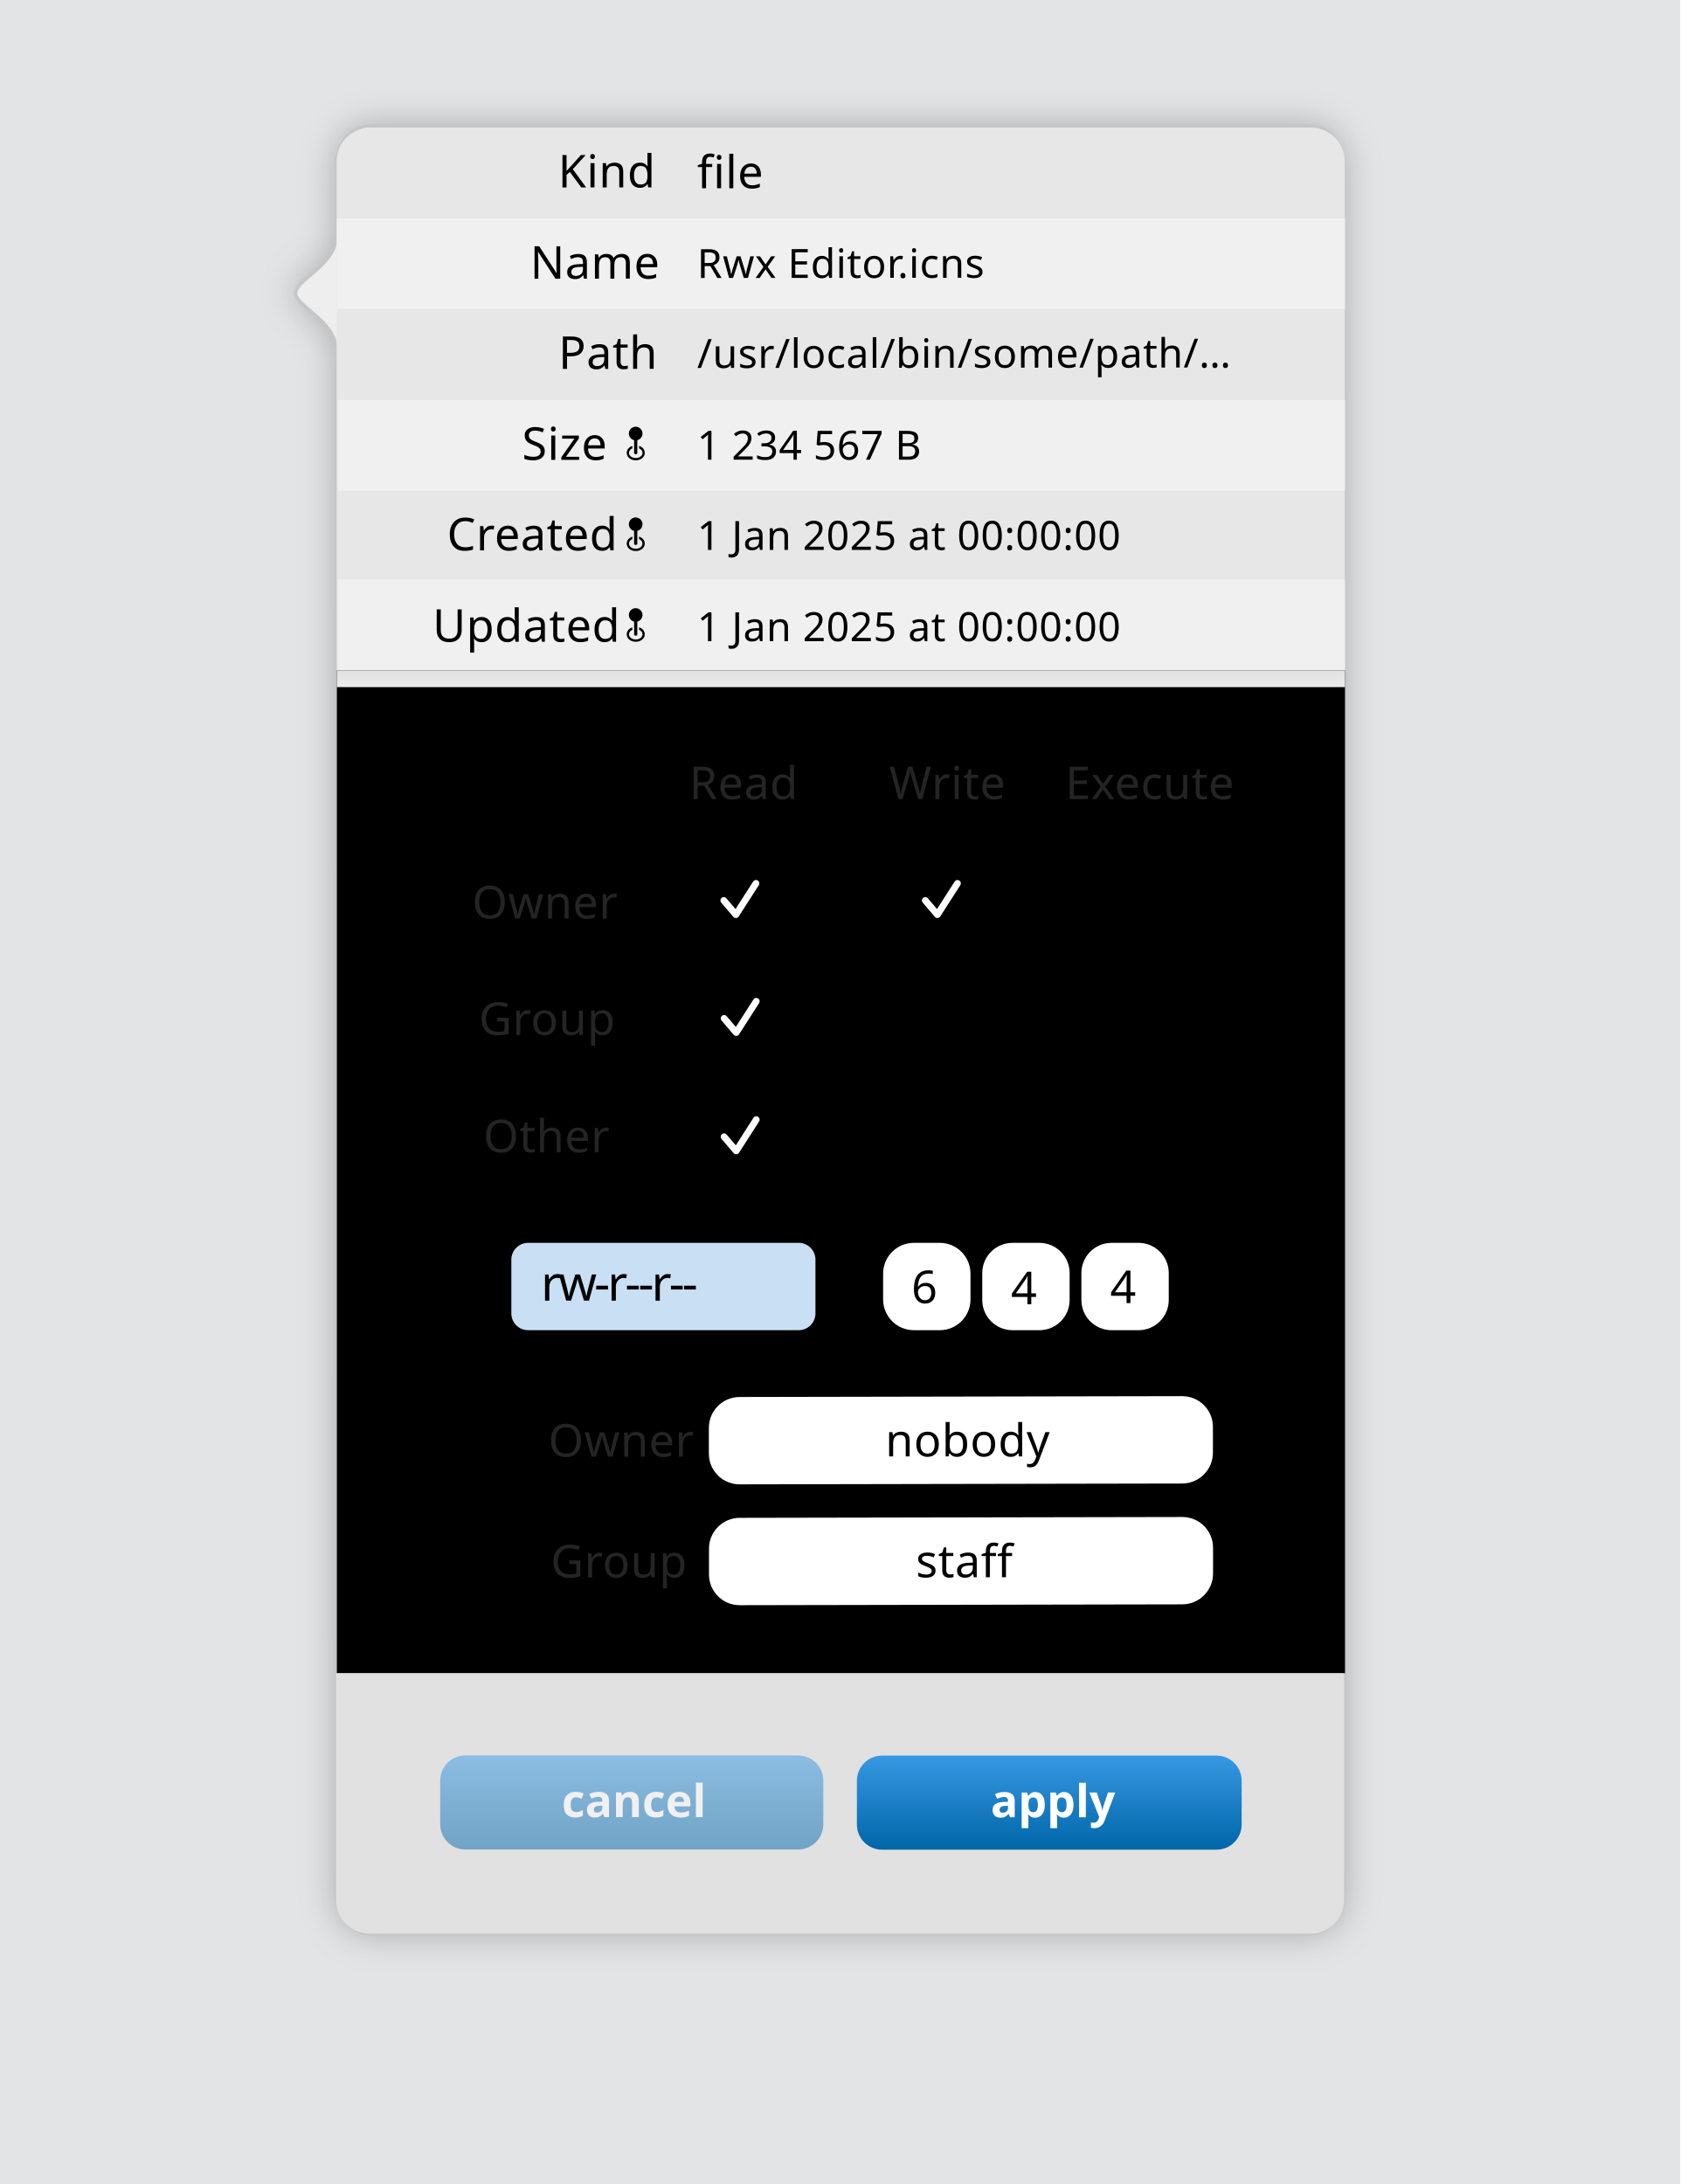
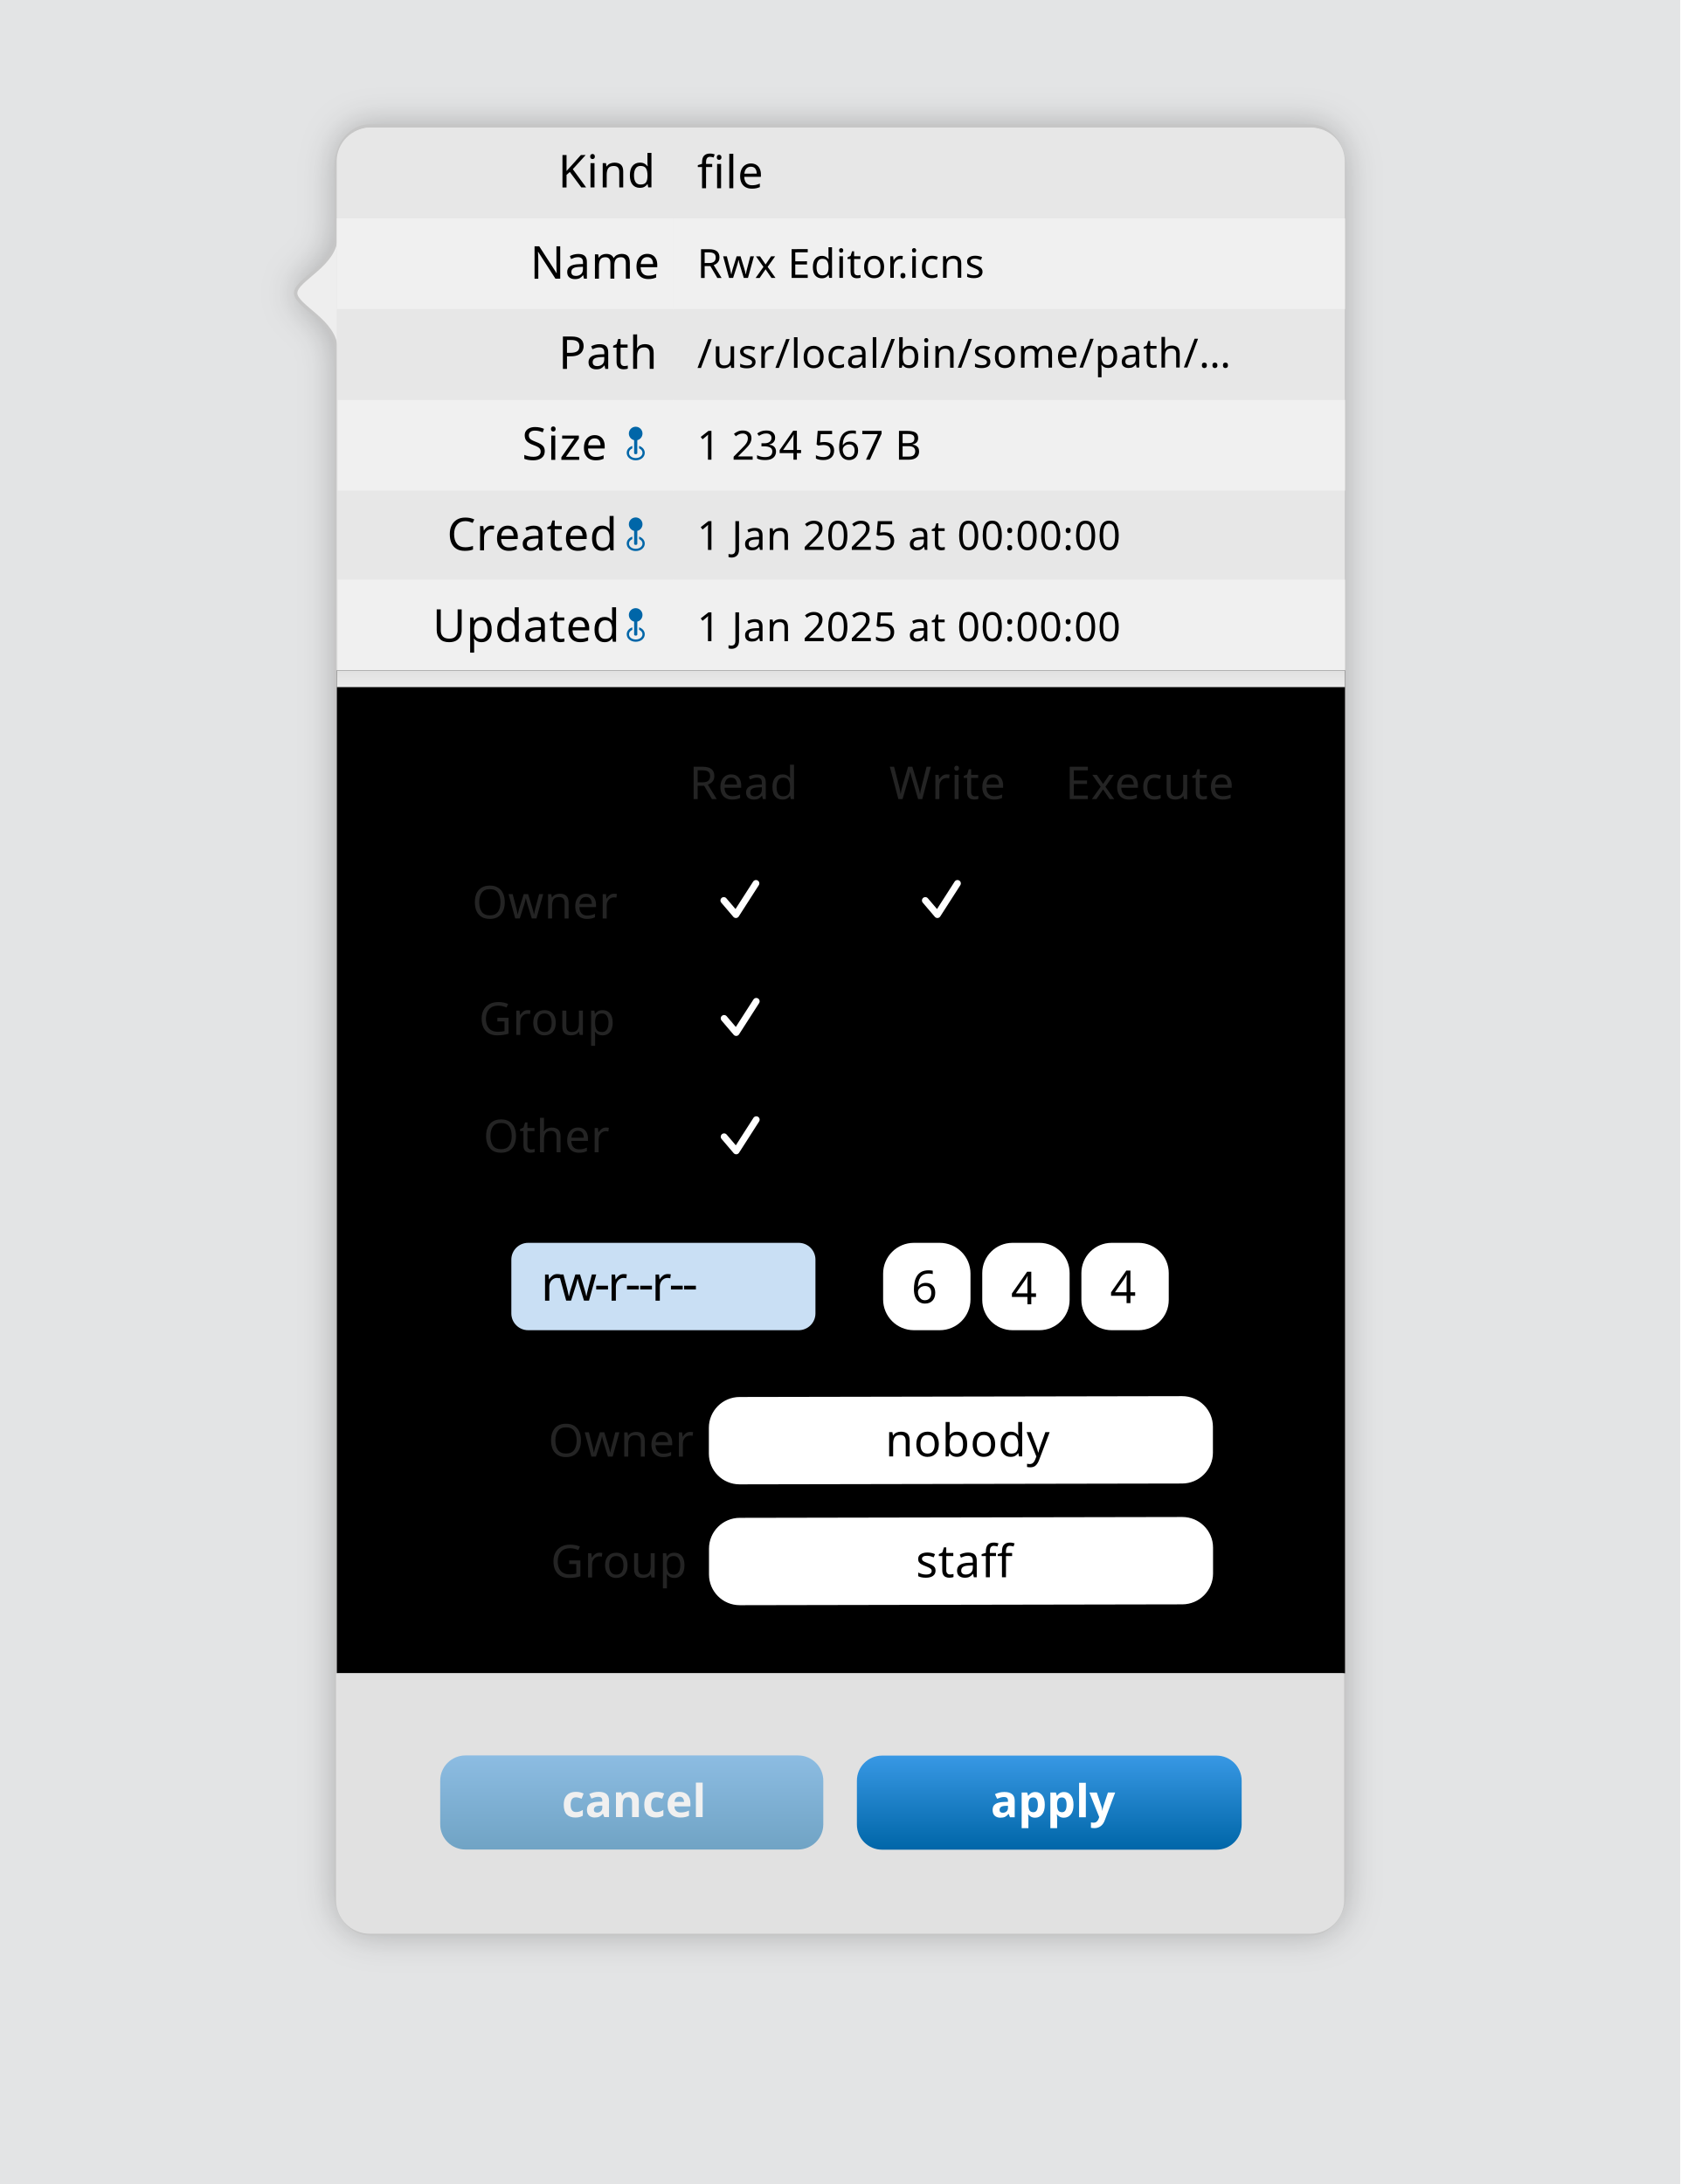
<svg xmlns="http://www.w3.org/2000/svg" xmlns:ns1="https://boxy-svg.com" viewBox="0 0 1000 1300">
  <defs>
    <filter id="drop-shadow-filter-1" color-interpolation-filters="sRGB" x="-50%" y="-50%" width="200%" height="200%" ns1:preset="drop-shadow 1 0 0 10 0.4 rgba(0,0,0,0.3)">
      <feGaussianBlur in="SourceAlpha" stdDeviation="10" />
      <feOffset dx="0" dy="0" />
      <feComponentTransfer result="offsetblur">
        <feFuncA id="spread-ctrl" type="linear" slope="0.8" />
      </feComponentTransfer>
      <feFlood flood-color="rgba(0,0,0,0.3)" />
      <feComposite in2="offsetblur" operator="in" />
      <feMerge>
        <feMergeNode />
        <feMergeNode in="SourceGraphic" />
      </feMerge>
    </filter>
    <ns1:export>
      <ns1:file format="png" path="popup-light.png" />
    </ns1:export>
    <linearGradient gradientUnits="userSpaceOnUse" x1="623.617" y1="1020" x2="623.617" y2="1076" id="gradient-1">
      <stop offset="0" style="stop-color: rgb(56, 152, 228);" />
      <stop offset="1" style="stop-color: rgb(0, 102, 168);" />
    </linearGradient>
    <linearGradient gradientUnits="userSpaceOnUse" x1="375.117" y1="1019.9" x2="375.117" y2="1075.9" id="gradient-2">
      <stop offset="0" style="stop-color: rgb(21.961% 59.608% 89.412%)" />
      <stop offset="1" style="stop-color: rgb(0, 102, 168);" />
    </linearGradient>
    <linearGradient gradientUnits="userSpaceOnUse" x1="499.617" y1="374" x2="499.617" y2="394" id="gradient-0" gradientTransform="matrix(1, 0, 0, 0.5, 0, 187)">
      <stop offset="0" style="stop-color: rgb(224, 224, 224);" />
      <stop offset="1" style="stop-color: rgb(236, 236, 236);" />
    </linearGradient>
  </defs>
  <rect width="1000" height="1300" style="fill: rgb(227, 228, 229);" />
  <g style="filter: url('#drop-shadow-filter-1');" transform="matrix(1, 0, 0, 1, 0.882995, 25)">
    <path d="M 219.117 50 L 779.117 50 C 790.163 50 799.117 60.705 799.117 73.911 L 799.117 1102.09 C 799.117 1115.3 790.163 1126 779.117 1126 L 219.117 1126 C 208.071 1126 199.117 1115.3 199.117 1102.09 L 199.093 182.916 C 199.093 166.178 175.093 157.343 175.093 149.44 C 175.093 141.502 199.093 132.703 199.093 115.965 L 199.117 73.911 C 199.117 60.705 208.071 50 219.117 50 Z" style="stroke-width: 2px; filter: none; fill: rgb(238, 238, 238); stroke: rgb(198, 198, 198);" />
    <g>
      <path style="stroke-width: 2; filter: none; fill: rgb(231, 231, 231);" d="M 219.499 51 H 779.499 A 20 20 0 0 1 799.499 71 V 374 H 199.499 V 71 A 20 20 0 0 1 219.499 51 Z" ns1:shape="rect 199.499 51 600 323 20 20 0 0 1@cb3b90a6" />
      <g>
        <rect x="199.617" y="105" width="200" height="54" style="stroke-width: 1; fill: rgb(240, 240, 240);" />
        <rect x="399.617" y="105" width="400" height="54" style="stroke-width: 1; fill: rgb(240, 240, 240);" />
      </g>
      <g>
        <rect x="200.117" y="213" width="200" height="54" style="stroke-width: 1; fill: rgb(240, 240, 240);" />
        <rect x="399.617" y="213" width="400" height="54" style="stroke-width: 1; fill: rgb(240, 240, 240);" />
      </g>
      <g>
        <rect x="200.117" y="320" width="200" height="54" style="stroke-width: 1; fill: rgb(240, 240, 240);" />
        <rect x="399.617" y="320" width="400" height="54" style="stroke-width: 1; fill: rgb(240, 240, 240);" />
      </g>
      <g>
        <text style="font-family: &quot;SF Pro&quot;; font-size: 27px; letter-spacing: 0.3px; white-space: pre;" transform="matrix(1, -0.000916, 0, 1, 124.3923, -624.1453)" x="206.863" y="710.918">Kind</text>
        <text style="font-family: &quot;SF Pro&quot;; font-size: 27px; letter-spacing: 0.3px; white-space: pre;" transform="matrix(1, -0.000916, 0, 1, 207.159, -623.6677)" x="206.863" y="710.918">file</text>
        <text style="font-family: &quot;SF Pro&quot;; font-size: 27px; letter-spacing: 0.3px; white-space: pre;" transform="matrix(1, -0.000916, 0, 1, 107.7771, -569.8233)" x="206.863" y="710.918">Name</text>
        <text style="font-family: &quot;SF Pro&quot;; font-size: 24px; letter-spacing: 0.3px; white-space: pre;" transform="matrix(1, -0.000916, 0, 1, 207.159, -570.2463)" x="206.863" y="710.918">Rwx Editor.icns</text>
        <text style="font-family: &quot;SF Pro&quot;; font-size: 27px; letter-spacing: 0.3px; white-space: pre;" transform="matrix(1, -0.000916, 0, 1, 124.6527, -516.1323)" x="206.863" y="710.918">Path</text>
        <text style="font-family: &quot;SF Pro&quot;; font-size: 24px; letter-spacing: 0.3px; white-space: pre;" transform="matrix(1, -0.000916, 0, 1, 207.159, -516.7053)" x="206.863" y="710.918">/usr/local/bin/some/path/…</text>
        <text style="font-family: &quot;SF Pro&quot;; font-size: 27px; letter-spacing: 0.3px; white-space: pre;" x="309.79" y="248.733">Size</text>
-         <path d="M 372.117 244.549 C 372.117 242.629 373.466 241.067 375.464 240.431 L 375.464 241.918 C 374.254 242.409 373.471 243.371 373.471 244.549 C 373.471 246.309 375.2 247.649 377.491 247.649 C 379.781 247.649 381.502 246.309 381.502 244.549 C 381.502 243.359 380.72 242.389 379.485 241.885 L 379.485 240.415 C 381.49 241.046 382.856 242.62 382.856 244.549 C 382.856 247.069 380.539 249 377.491 249 C 374.442 249 372.117 247.069 372.117 244.549 Z M 376.526 244.741 L 376.526 237.009 C 374.735 236.588 373.391 234.984 373.391 233.042 C 373.391 230.829 375.225 229 377.462 229 C 379.692 229 381.513 230.812 381.513 233.042 C 381.513 234.96 380.201 236.571 378.423 237.003 L 378.423 244.741 C 378.423 245.089 377.996 245.347 377.462 245.347 C 376.94 245.347 376.526 245.089 376.526 244.741 Z" style="" />
+         <path d="M 372.117 244.549 C 372.117 242.629 373.466 241.067 375.464 240.431 L 375.464 241.918 C 374.254 242.409 373.471 243.371 373.471 244.549 C 373.471 246.309 375.2 247.649 377.491 247.649 C 379.781 247.649 381.502 246.309 381.502 244.549 C 381.502 243.359 380.72 242.389 379.485 241.885 L 379.485 240.415 C 381.49 241.046 382.856 242.62 382.856 244.549 C 382.856 247.069 380.539 249 377.491 249 C 374.442 249 372.117 247.069 372.117 244.549 Z M 376.526 244.741 L 376.526 237.009 C 374.735 236.588 373.391 234.984 373.391 233.042 C 373.391 230.829 375.225 229 377.462 229 C 379.692 229 381.513 230.812 381.513 233.042 C 381.513 234.96 380.201 236.571 378.423 237.003 L 378.423 244.741 C 378.423 245.089 377.996 245.347 377.462 245.347 C 376.94 245.347 376.526 245.089 376.526 244.741 Z" style="fill: rgb(0, 102, 168);" />
        <text style="font-family: &quot;SF Pro&quot;; font-size: 24px; letter-spacing: 0.3px; white-space: pre;" transform="matrix(1, 0, 0, 1, 63.53095, 76.49888)">
          <tspan x="350.491" y="172.112">1 234 567 B</tspan>
          <tspan x="350.491" dy="1em">​</tspan>
        </text>
        <text style="font-family: &quot;SF Pro&quot;; font-size: 27px; letter-spacing: 0.3px; white-space: pre;" x="265.171" y="302.616">Created</text>
-         <path d="M 372.117 298.549 C 372.117 296.629 373.466 295.067 375.464 294.431 L 375.464 295.918 C 374.254 296.409 373.471 297.371 373.471 298.549 C 373.471 300.309 375.2 301.649 377.491 301.649 C 379.781 301.649 381.502 300.309 381.502 298.549 C 381.502 297.359 380.72 296.389 379.485 295.885 L 379.485 294.415 C 381.49 295.046 382.856 296.62 382.856 298.549 C 382.856 301.069 380.539 303 377.491 303 C 374.442 303 372.117 301.069 372.117 298.549 Z M 376.526 298.741 L 376.526 291.009 C 374.735 290.588 373.391 288.984 373.391 287.042 C 373.391 284.829 375.225 283 377.462 283 C 379.692 283 381.513 284.812 381.513 287.042 C 381.513 288.96 380.201 290.571 378.423 291.003 L 378.423 298.741 C 378.423 299.089 377.996 299.347 377.462 299.347 C 376.94 299.347 376.526 299.089 376.526 298.741 Z" style="" />
+         <path d="M 372.117 298.549 C 372.117 296.629 373.466 295.067 375.464 294.431 L 375.464 295.918 C 374.254 296.409 373.471 297.371 373.471 298.549 C 373.471 300.309 375.2 301.649 377.491 301.649 C 379.781 301.649 381.502 300.309 381.502 298.549 C 381.502 297.359 380.72 296.389 379.485 295.885 L 379.485 294.415 C 381.49 295.046 382.856 296.62 382.856 298.549 C 382.856 301.069 380.539 303 377.491 303 C 374.442 303 372.117 301.069 372.117 298.549 Z M 376.526 298.741 L 376.526 291.009 C 374.735 290.588 373.391 288.984 373.391 287.042 C 373.391 284.829 375.225 283 377.462 283 C 379.692 283 381.513 284.812 381.513 287.042 C 381.513 288.96 380.201 290.571 378.423 291.003 L 378.423 298.741 C 378.423 299.089 377.996 299.347 377.462 299.347 C 376.94 299.347 376.526 299.089 376.526 298.741 Z" style="fill: rgb(0, 102, 168);" />
        <text style="font-family: &quot;SF Pro&quot;; font-size: 24px; letter-spacing: 0.3px; white-space: pre;" x="414.022" y="302.323">1 Jan 2025 at 00:00:00</text>
        <text style="font-family: &quot;SF Pro&quot;; font-size: 27px; letter-spacing: 0.3px; white-space: pre;" x="256.602" y="356.993">Updated</text>
-         <path d="M 372.117 352.549 C 372.117 350.629 373.466 349.067 375.464 348.431 L 375.464 349.918 C 374.254 350.409 373.471 351.371 373.471 352.549 C 373.471 354.309 375.2 355.649 377.491 355.649 C 379.781 355.649 381.502 354.309 381.502 352.549 C 381.502 351.359 380.72 350.389 379.485 349.885 L 379.485 348.415 C 381.49 349.046 382.856 350.62 382.856 352.549 C 382.856 355.069 380.539 357 377.491 357 C 374.442 357 372.117 355.069 372.117 352.549 Z M 376.526 352.741 L 376.526 345.009 C 374.735 344.588 373.391 342.984 373.391 341.042 C 373.391 338.829 375.225 337 377.462 337 C 379.692 337 381.513 338.812 381.513 341.042 C 381.513 342.96 380.201 344.571 378.423 345.003 L 378.423 352.741 C 378.423 353.089 377.996 353.347 377.462 353.347 C 376.94 353.347 376.526 353.089 376.526 352.741 Z" style="" />
+         <path d="M 372.117 352.549 C 372.117 350.629 373.466 349.067 375.464 348.431 L 375.464 349.918 C 374.254 350.409 373.471 351.371 373.471 352.549 C 373.471 354.309 375.2 355.649 377.491 355.649 C 379.781 355.649 381.502 354.309 381.502 352.549 C 381.502 351.359 380.72 350.389 379.485 349.885 L 379.485 348.415 C 381.49 349.046 382.856 350.62 382.856 352.549 C 382.856 355.069 380.539 357 377.491 357 C 374.442 357 372.117 355.069 372.117 352.549 Z M 376.526 352.741 L 376.526 345.009 C 374.735 344.588 373.391 342.984 373.391 341.042 C 373.391 338.829 375.225 337 377.462 337 C 379.692 337 381.513 338.812 381.513 341.042 C 381.513 342.96 380.201 344.571 378.423 345.003 L 378.423 352.741 C 378.423 353.089 377.996 353.347 377.462 353.347 C 376.94 353.347 376.526 353.089 376.526 352.741 Z" style="fill: rgb(0, 102, 168);" />
        <text style="font-family: &quot;SF Pro&quot;; font-size: 24px; letter-spacing: 0.3px; white-space: pre;" x="414.022" y="356.642">1 Jan 2025 at 00:00:00</text>
      </g>
    </g>
    <g>
      <rect style="stroke-width: 2; filter: none; fill: color(xyz-d65 0.797 0.839 0.914);" x="199.617" y="374" width="600" height="597" />
      <rect x="199.617" y="374" width="600" height="10" style="fill: url(&quot;#gradient-0&quot;);" />
      <g>
        <g>
          <text style="fill: rgb(36, 36, 36); font-family: &quot;SF Pro&quot;; font-size: 27px; letter-spacing: 0.3px; white-space: pre; stroke-width: 1;" x="409.31" y="450.675">Read</text>
          <text style="fill: rgb(36, 36, 36); font-family: &quot;SF Pro&quot;; font-size: 27px; letter-spacing: 0.3px; white-space: pre;" transform="matrix(1, 0, 0, 1, -1061.322, 182.8824)">
            <tspan x="1589.71" y="267.793">Write</tspan>
            <tspan x="1589.71" dy="1em">​</tspan>
          </text>
          <text style="fill: rgb(36, 36, 36); font-family: &quot;SF Pro&quot;; font-size: 27px; letter-spacing: 0.3px; white-space: pre;" transform="matrix(1, 0, 0, 1, -956.5345, 182.8824)">
            <tspan x="1589.71" y="267.793">Execute</tspan>
            <tspan x="1589.71" dy="1em">​</tspan>
          </text>
        </g>
        <g>
          <text style="fill: rgb(36, 36, 36); font-family: &quot;SF Pro&quot;; font-size: 27px; letter-spacing: 0.3px; white-space: pre; stroke-width: 1;" x="280.11" y="521.712">Owner</text>
          <text style="fill: rgb(36, 36, 36); font-family: &quot;SF Pro&quot;; font-size: 27px; letter-spacing: 0.3px; white-space: pre; stroke-width: 1;" x="284.15" y="591.006">Group</text>
          <text style="fill: rgb(36, 36, 36); font-family: &quot;SF Pro&quot;; font-size: 27px; letter-spacing: 0.3px; white-space: pre; stroke-width: 1;" x="286.79" y="660.884">Other</text>
        </g>
        <g>
          <g>
            <ellipse style="fill: color(display-p3 0.196 0.663 0.054); stroke-width: 1;" cx="439.67" cy="510.133" rx="25" ry="25" />
            <path style="stroke-linecap: round; stroke-linejoin: round; stroke-width: 4; stroke: rgb(255, 255, 255); fill: none;" d="M 429.9 510.992 L 437.1 519.441 L 449.05 500.825" />
          </g>
          <g>
            <ellipse style="fill: color(display-p3 0.196 0.663 0.054); stroke-width: 1;" cx="559.6" cy="510.133" rx="25" ry="25" />
            <path style="stroke-linecap: round; stroke-linejoin: round; stroke-width: 4; stroke: rgb(255, 255, 255); fill: none;" d="M 549.83 510.992 L 557.03 519.441 L 568.98 500.825" />
          </g>
          <ellipse style="stroke-width: 1; filter: none; fill: color(display-p3 0.816 0.816 0.816);" cx="679.99" cy="510.133" rx="25" ry="25" />
          <g>
            <ellipse style="fill: color(display-p3 0.837 0.461 0.047); stroke-width: 1;" cx="439.85" cy="580.321" rx="25" ry="25" />
            <path style="stroke-linecap: round; stroke-linejoin: round; stroke-width: 4; stroke: rgb(255, 255, 255); fill: none;" d="M 430.08 581.18 L 437.28 589.629 L 449.23 571.013" />
          </g>
          <ellipse style="stroke-width: 1; filter: none; fill: color(display-p3 0.816 0.816 0.816);" cx="559.6" cy="580.321" rx="25" ry="25" />
          <ellipse style="stroke-width: 1; filter: none; fill: color(display-p3 0.816 0.816 0.816);" cx="679.99" cy="580.321" rx="25" ry="25" />
          <g>
            <ellipse style="fill: color(display-p3 0.765 0.201 0.057); stroke-width: 1;" cx="439.85" cy="650.771" rx="25" ry="25" />
            <path style="stroke-linecap: round; stroke-linejoin: round; stroke-width: 4; stroke: rgb(255, 255, 255); fill: none;" d="M 430.08 651.63 L 437.28 660.079 L 449.23 641.463" />
          </g>
          <ellipse style="stroke-width: 1; filter: none; fill: color(display-p3 0.816 0.816 0.816);" cx="559.6" cy="650.771" rx="25" ry="25" />
          <ellipse style="stroke-width: 1; filter: none; fill: color(display-p3 0.816 0.816 0.816);" cx="679.99" cy="650.771" rx="25" ry="25" />
        </g>
      </g>
      <g>
        <rect style="fill: rgb(201, 223, 244); stroke-width: 1;" x="303.45" y="714.787" width="181" height="52" rx="10" ry="10" />
        <text style="fill: rgb(1, 1, 1); font-family: &quot;PT Mono&quot;; font-size: 29px; letter-spacing: -1.5px; white-space: pre; stroke-width: 1;" x="321.04" y="749.198">rw-r--r--</text>
      </g>
      <g>
        <g>
          <rect style="fill: rgb(255, 255, 255); stroke-width: 1;" x="524.723" y="714.787" width="52" height="52" rx="18.307" ry="18.307" />
          <text style="font-family: &quot;SF Pro&quot;; font-size: 27px; letter-spacing: 0.3px; white-space: pre; stroke-width: 1;" x="541.573" y="750.677">6</text>
        </g>
        <g>
          <rect style="fill: rgb(255, 255, 255); stroke-width: 1;" x="583.723" y="714.787" width="52" height="52" rx="18" ry="18" />
          <text style="font-family: &quot;SF Pro&quot;; font-size: 27px; letter-spacing: 0.3px; white-space: pre; stroke-width: 1;" x="600.813" y="751.354">4</text>
        </g>
        <g>
          <rect style="fill: rgb(255, 255, 255); stroke-width: 1;" x="642.723" y="714.787" width="52" height="52" rx="18" ry="18" />
          <text style="font-family: &quot;SF Pro&quot;; font-size: 27px; letter-spacing: 0.3px; white-space: pre; stroke-width: 1;" x="659.823" y="750.677">4</text>
        </g>
      </g>
      <g>
        <text style="fill: rgb(36, 36, 36); font-family: &quot;SF Pro&quot;; font-size: 27px; letter-spacing: 0.3px; white-space: pre; stroke-width: 1;" x="325.45" y="842.052">Owner</text>
        <g>
          <rect style="fill: rgb(255, 255, 255); stroke-width: 1;" x="1207.21" y="680.686" width="300" height="52" rx="18.307" ry="18.307" transform="matrix(0.999998, -0.001887, 0, 1.000002, -786.1987, 128.1661)" />
          <text style="font-family: &quot;SF Pro&quot;; font-size: 27px; letter-spacing: 0.3px; white-space: pre; stroke-width: 1;" x="526.016" y="841.923">nobody</text>
        </g>
      </g>
      <g>
        <text style="fill: rgb(36, 36, 36); font-family: &quot;SF Pro&quot;; font-size: 27px; letter-spacing: 0.3px; white-space: pre; stroke-width: 1;" x="326.881" y="913.982">Group</text>
        <g>
          <rect style="fill: rgb(255, 255, 255); stroke-width: 1;" x="1207.22" y="680.686" width="300" height="52" rx="18.307" ry="18.307" transform="matrix(0.999998, -0.001887, 0, 1.000002, -786.1288, 200.0962)" />
          <text style="font-family: &quot;SF Pro&quot;; font-size: 27px; letter-spacing: 0.3px; white-space: pre; stroke-width: 1;" x="544.212" y="913.854">staff</text>
        </g>
      </g>
    </g>
    <g>
      <path style="stroke-width: 2; filter: none; fill: rgb(225, 225, 225);" d="M 199.117 971 H 799.117 V 1106 A 20 20 0 0 1 779.117 1126 H 219.117 A 20 20 0 0 1 199.117 1106 V 971 Z" ns1:shape="rect 199.117 971 600 155 0 0 20 20 1@cfa5b3a7" />
      <g style="opacity: 0.5;">
        <rect x="261.117" y="1019.9" width="228" height="56" style="filter: none; stroke-width: 1; fill: url(&quot;#gradient-2&quot;);" rx="15.007" ry="15.007" />
        <text style="fill: rgb(255, 255, 255); font-family: &quot;SF Pro&quot;; font-size: 27px; font-weight: 700; white-space: pre;" x="333.424" y="1056.59">cancel</text>
      </g>
      <g>
        <rect x="509.117" y="1020" width="229" height="56" style="filter: none; stroke-width: 1; fill: url(&quot;#gradient-1&quot;);" rx="14.968" ry="14.968" />
        <text style="fill: rgb(255, 255, 255); font-family: &quot;SF Pro&quot;; font-size: 27px; font-weight: 700; white-space: pre;" x="588.758" y="1056.69">apply</text>
      </g>
    </g>
  </g>
</svg>
